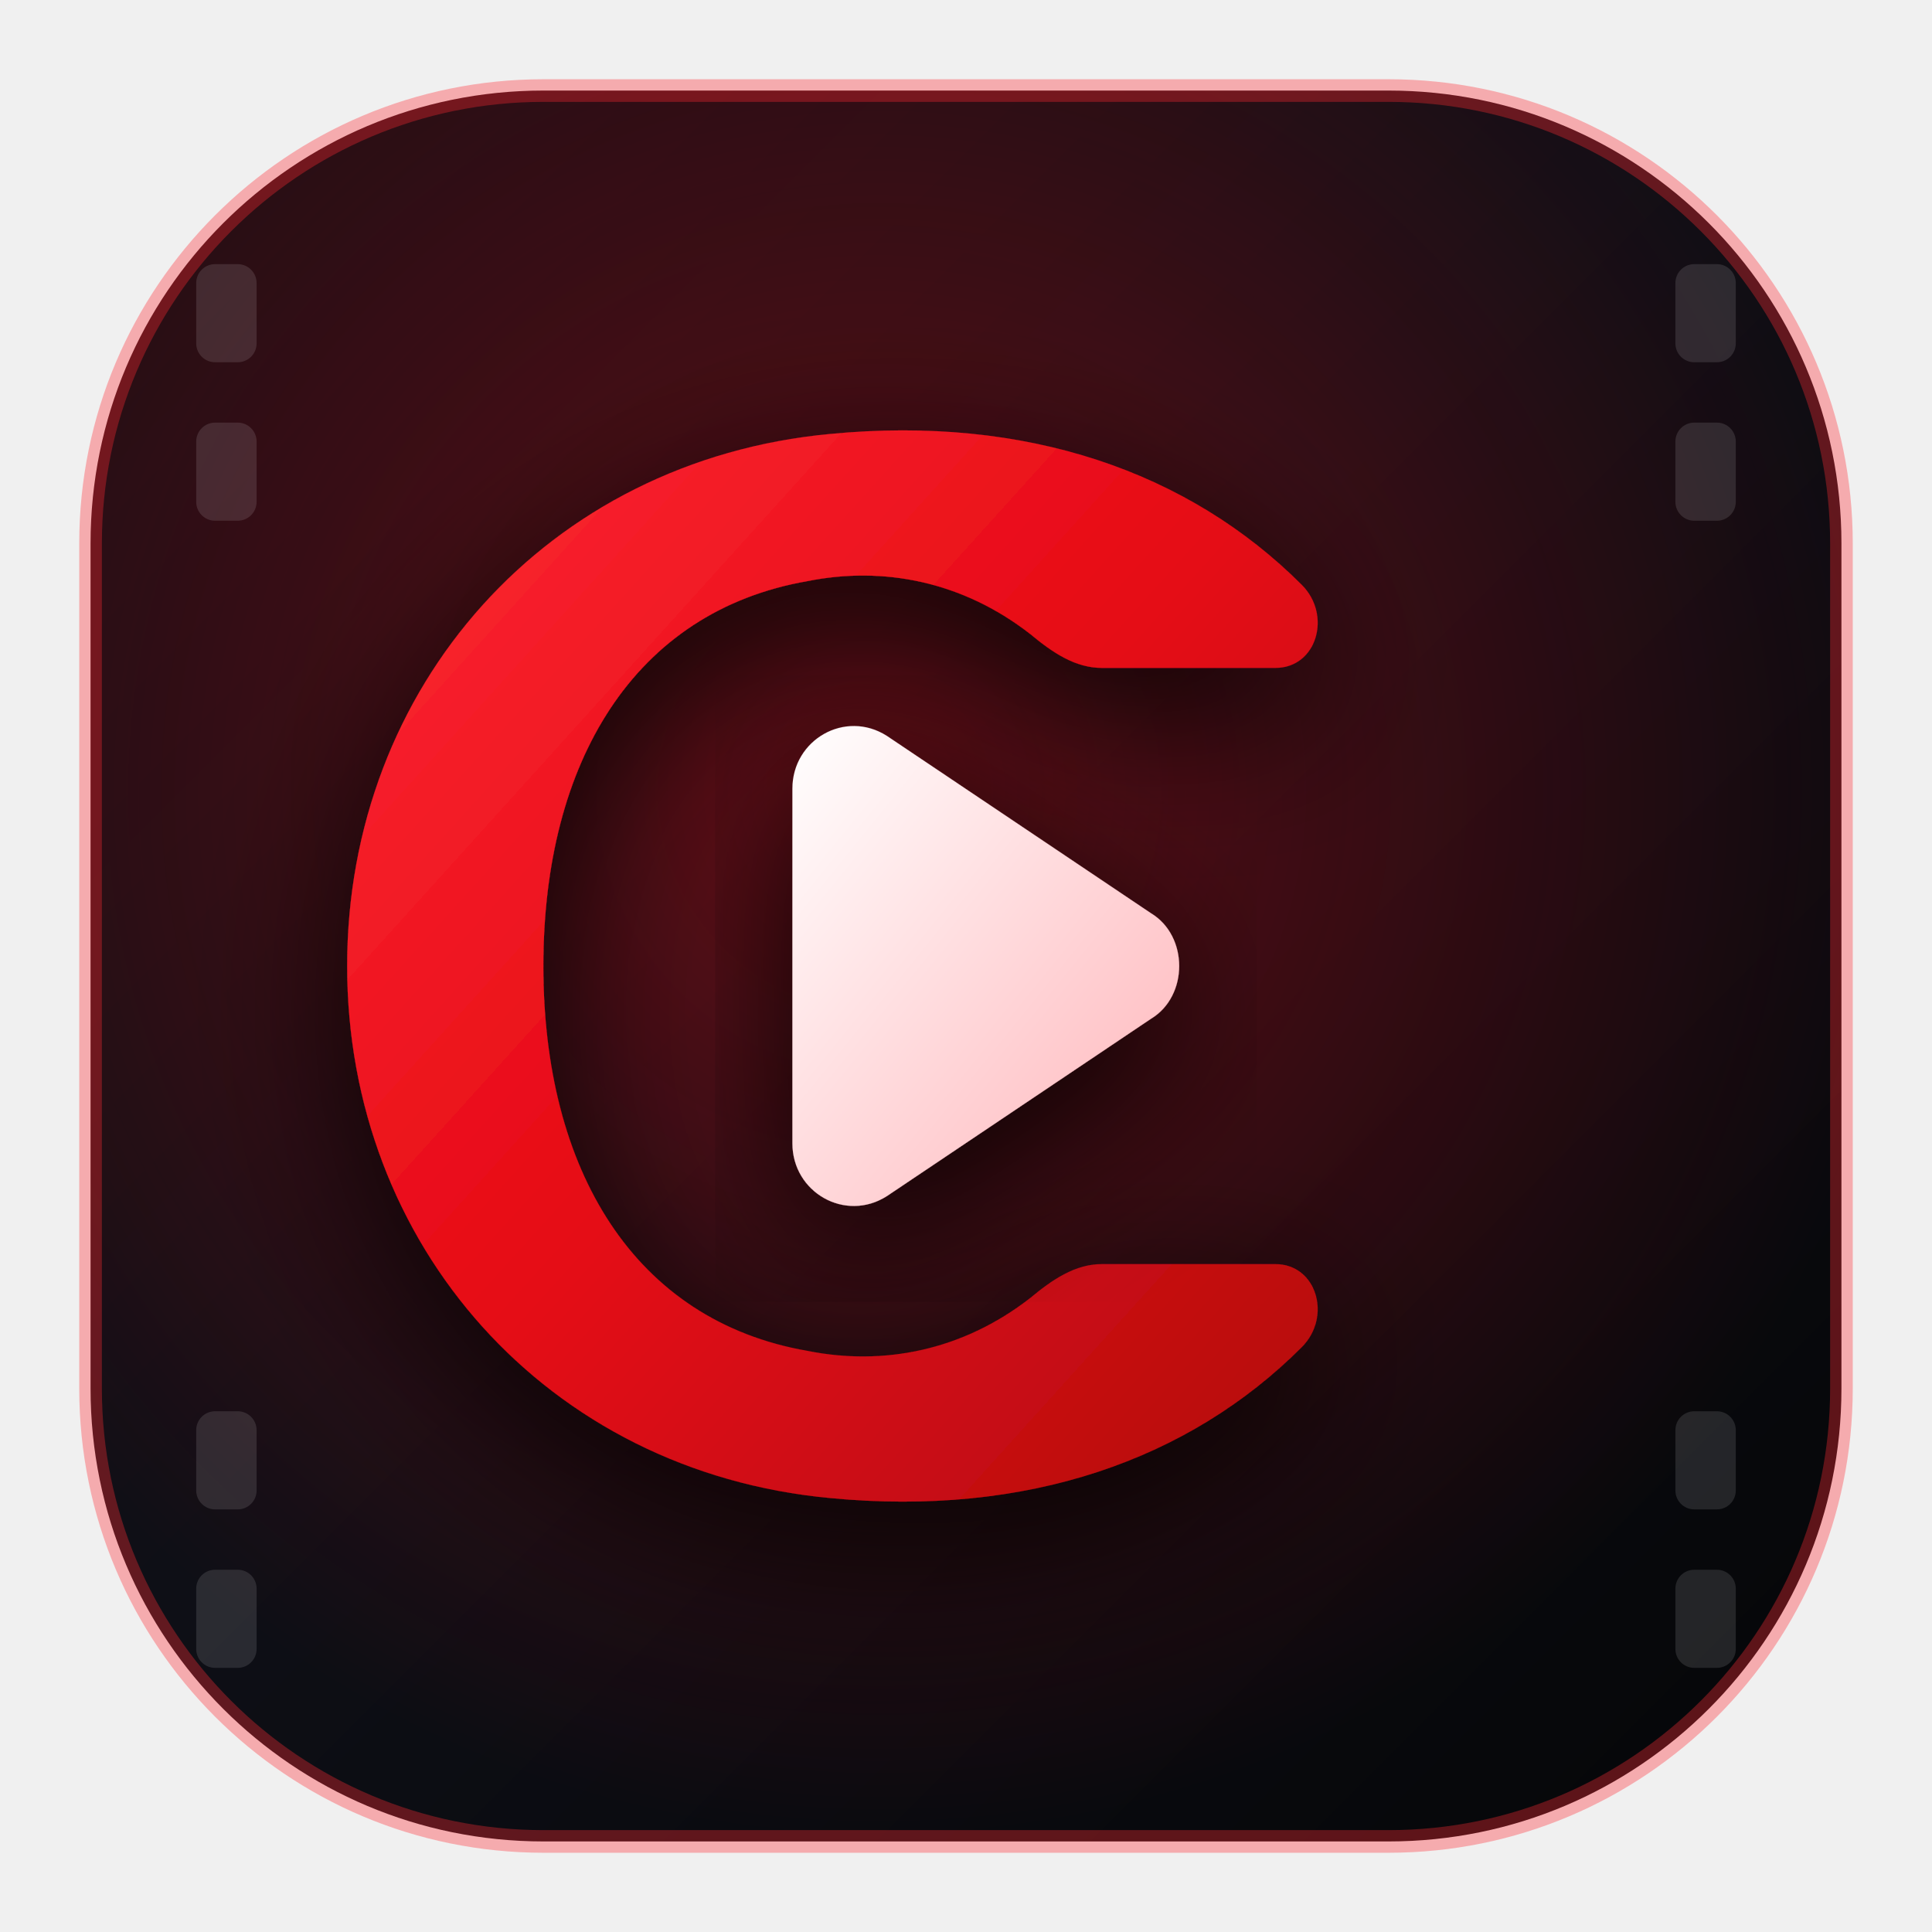
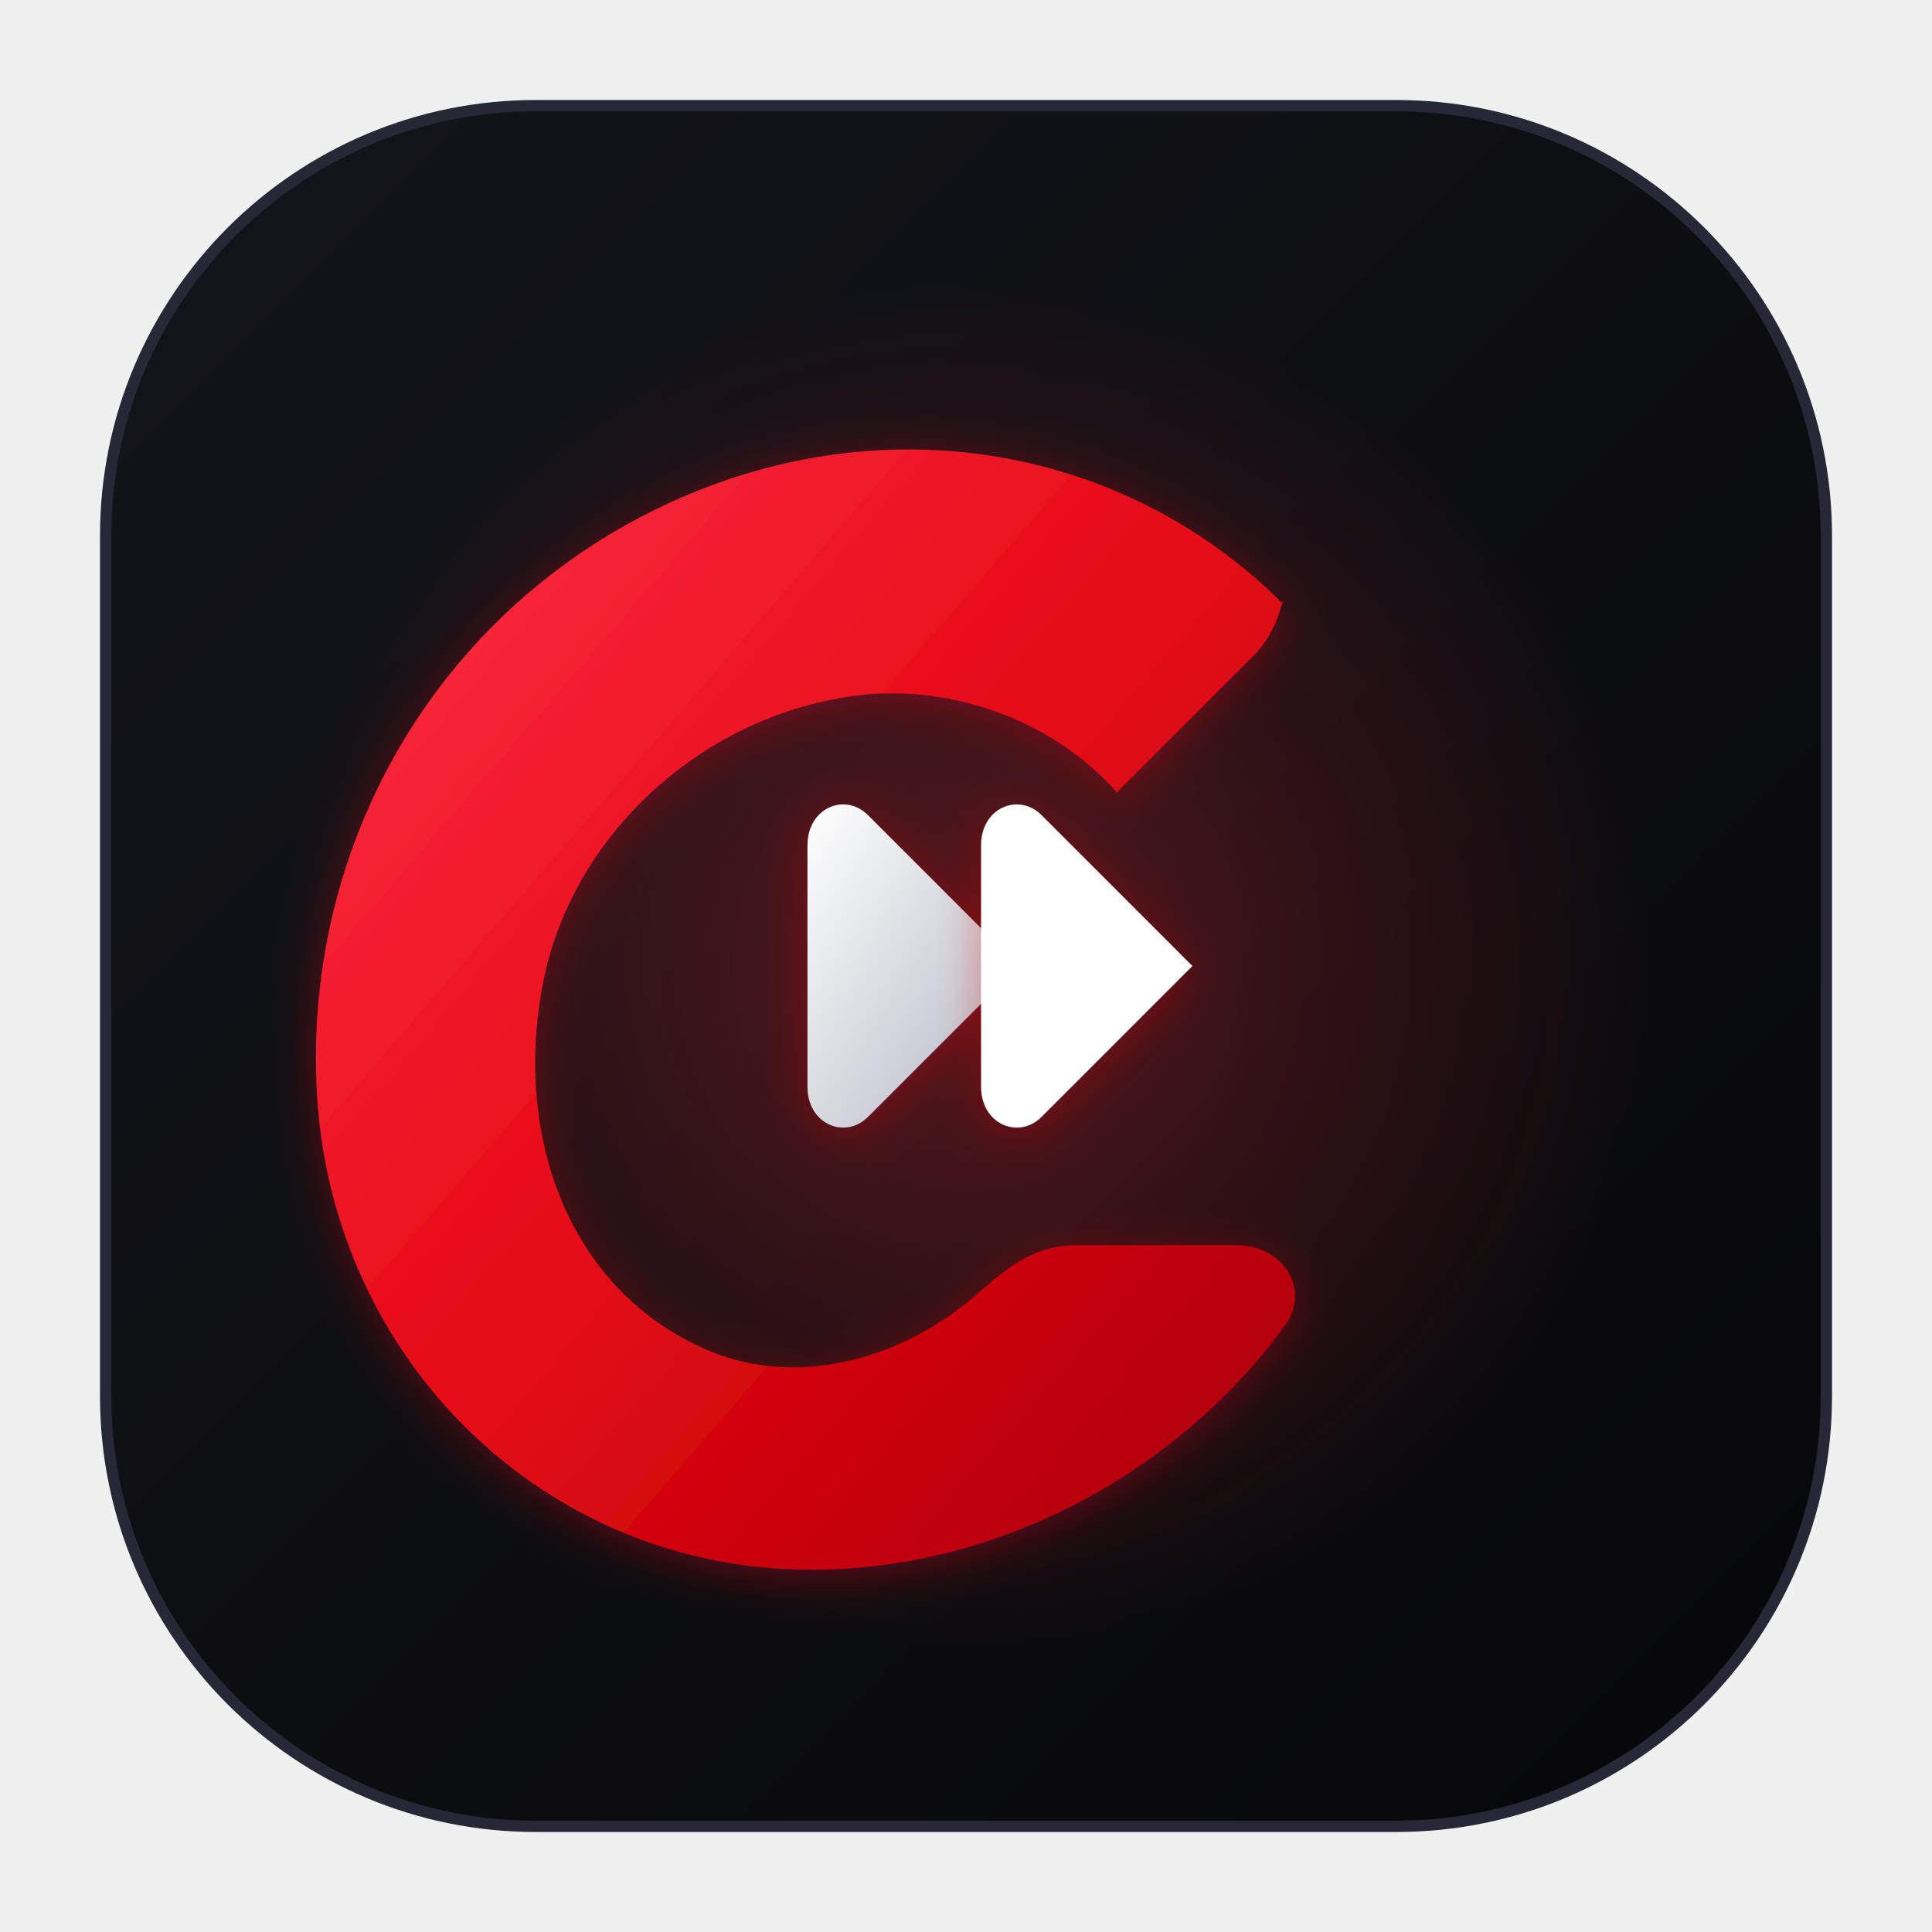
<svg xmlns="http://www.w3.org/2000/svg" viewBox="0 0 512 512" width="512" height="512">
  <defs>
-     <linearGradient id="bgGrad" x1="0%" y1="0%" x2="100%" y2="100%">
-       <stop offset="0%" stop-color="#1E0E14" />
-       <stop offset="45%" stop-color="#0E0F16" />
-       <stop offset="100%" stop-color="#050608" />
+     <linearGradient id="c_bg" x1="0%" y1="0%" x2="100%" y2="100%">
+       <stop offset="0%" stop-color="#14151B" />
+       <stop offset="100%" stop-color="#070709" />
    </linearGradient>
-     <linearGradient id="redGrad" x1="0%" y1="0%" x2="100%" y2="100%">
-       <stop offset="0%" stop-color="#FF2B36" />
+     <linearGradient id="c_accent" x1="0%" y1="0%" x2="100%" y2="100%">
+       <stop offset="0%" stop-color="#FF334B" />
      <stop offset="50%" stop-color="#E50914" />
-       <stop offset="100%" stop-color="#B20710" />
+       <stop offset="100%" stop-color="#A8000A" />
    </linearGradient>
-     <linearGradient id="playGrad" x1="0%" y1="0%" x2="100%" y2="100%">
+     <linearGradient id="c_silver" x1="0%" y1="0%" x2="100%" y2="100%">
      <stop offset="0%" stop-color="#FFFFFF" />
-       <stop offset="100%" stop-color="#FFB3B8" />
+       <stop offset="100%" stop-color="#B0B5C0" />
    </linearGradient>
-     <radialGradient id="centerGlow" cx="45%" cy="40%" r="60%">
-       <stop offset="0%" stop-color="#E50914" stop-opacity="0.38" />
-       <stop offset="100%" stop-color="#E50914" stop-opacity="0" />
+     <radialGradient id="c_subtle" cx="50%" cy="50%" r="50%">
+       <stop offset="0%" stop-color="#FF2B36" stop-opacity="0.3" />
+       <stop offset="100%" stop-color="#FF2B36" stop-opacity="0" />
    </radialGradient>
-     <filter id="glowFilter" x="-20%" y="-20%" width="140%" height="140%">
-       <feDropShadow dx="0" dy="6" stdDeviation="10" flood-color="#E50914" flood-opacity="0.45" />
-       <feDropShadow dx="0" dy="12" stdDeviation="20" flood-color="#000000" flood-opacity="0.8" />
+     <filter id="c_shadow" x="-20%" y="-20%" width="140%" height="140%">
+       <feDropShadow dx="0" dy="8" stdDeviation="12" flood-color="#000000" flood-opacity="0.75" />
+       <feDropShadow dx="0" dy="2" stdDeviation="6" flood-color="#E50914" flood-opacity="0.35" />
    </filter>
  </defs>
-   <rect x="24" y="24" width="464" height="464" rx="120" fill="url(#bgGrad)" stroke="#FF2B36" stroke-width="6" stroke-opacity="0.35" />
-   <rect x="24" y="24" width="464" height="464" rx="120" fill="url(#centerGlow)" />
-   <g fill="#FFFFFF" fill-opacity="0.12">
-     <rect x="52" y="70" width="16" height="26" rx="5" />
-     <rect x="52" y="112" width="16" height="26" rx="5" />
-     <rect x="52" y="374" width="16" height="26" rx="5" />
-     <rect x="52" y="416" width="16" height="26" rx="5" />
-     <rect x="444" y="70" width="16" height="26" rx="5" />
-     <rect x="444" y="112" width="16" height="26" rx="5" />
-     <rect x="444" y="374" width="16" height="26" rx="5" />
-     <rect x="444" y="416" width="16" height="26" rx="5" />
-   </g>
-   <path d="M 345 155 C 315 125 272 110 220 115 C 145 122 92 182 92 256 C 92 330 145 390 220 397 C 272 402 315 387 345 357 C 353 349 349 335 338 335 L 292 335 C 285 335 279 339 273 344 C 255 358 234 362 214 358 C 168 350 144 310 144 256 C 144 202 168 162 214 154 C 234 150 255 154 273 168 C 279 173 285 177 292 177 L 338 177 C 349 177 353 163 345 155 Z" fill="url(#redGrad)" filter="url(#glowFilter)" />
-   <path d="M 235 195 C 224 188 210 196 210 209 L 210 303 C 210 316 224 324 235 317 L 305 270 C 315 264 315 248 305 242 Z" fill="url(#playGrad)" filter="url(#glowFilter)" />
+   <rect x="28" y="28" width="456" height="456" rx="114" fill="url(#c_bg)" stroke="#262835" stroke-width="3" />
+   <circle cx="256" cy="256" r="180" fill="url(#c_subtle)" />
+   <path d="M 340 160 C 300 120 240 108 185 130 C 120 156 80 220 84 290 C 88 360 144 416 215 416 C 265 416 312 390 340 352 C 348 342 340 330 328 330 L 285 330 C 275 330 268 335 260 342 C 240 360 212 368 188 358 C 150 342 136 300 144 260 C 152 220 188 188 230 184 C 255 182 280 192 296 210 L 332 174 C 340 166 340 156 340 160 Z" fill="url(#c_accent)" filter="url(#c_shadow)" />
+   <path d="M 230 216 L 270 256 L 230 296 C 224 302 214 298 214 288 L 214 224 C 214 214 224 210 230 216 Z" fill="url(#c_silver)" filter="url(#c_shadow)" />
+   <path d="M 276 216 L 316 256 L 276 296 C 270 302 260 298 260 288 L 260 224 C 260 214 270 210 276 216 Z" fill="#FFFFFF" filter="url(#c_shadow)" />
</svg>
